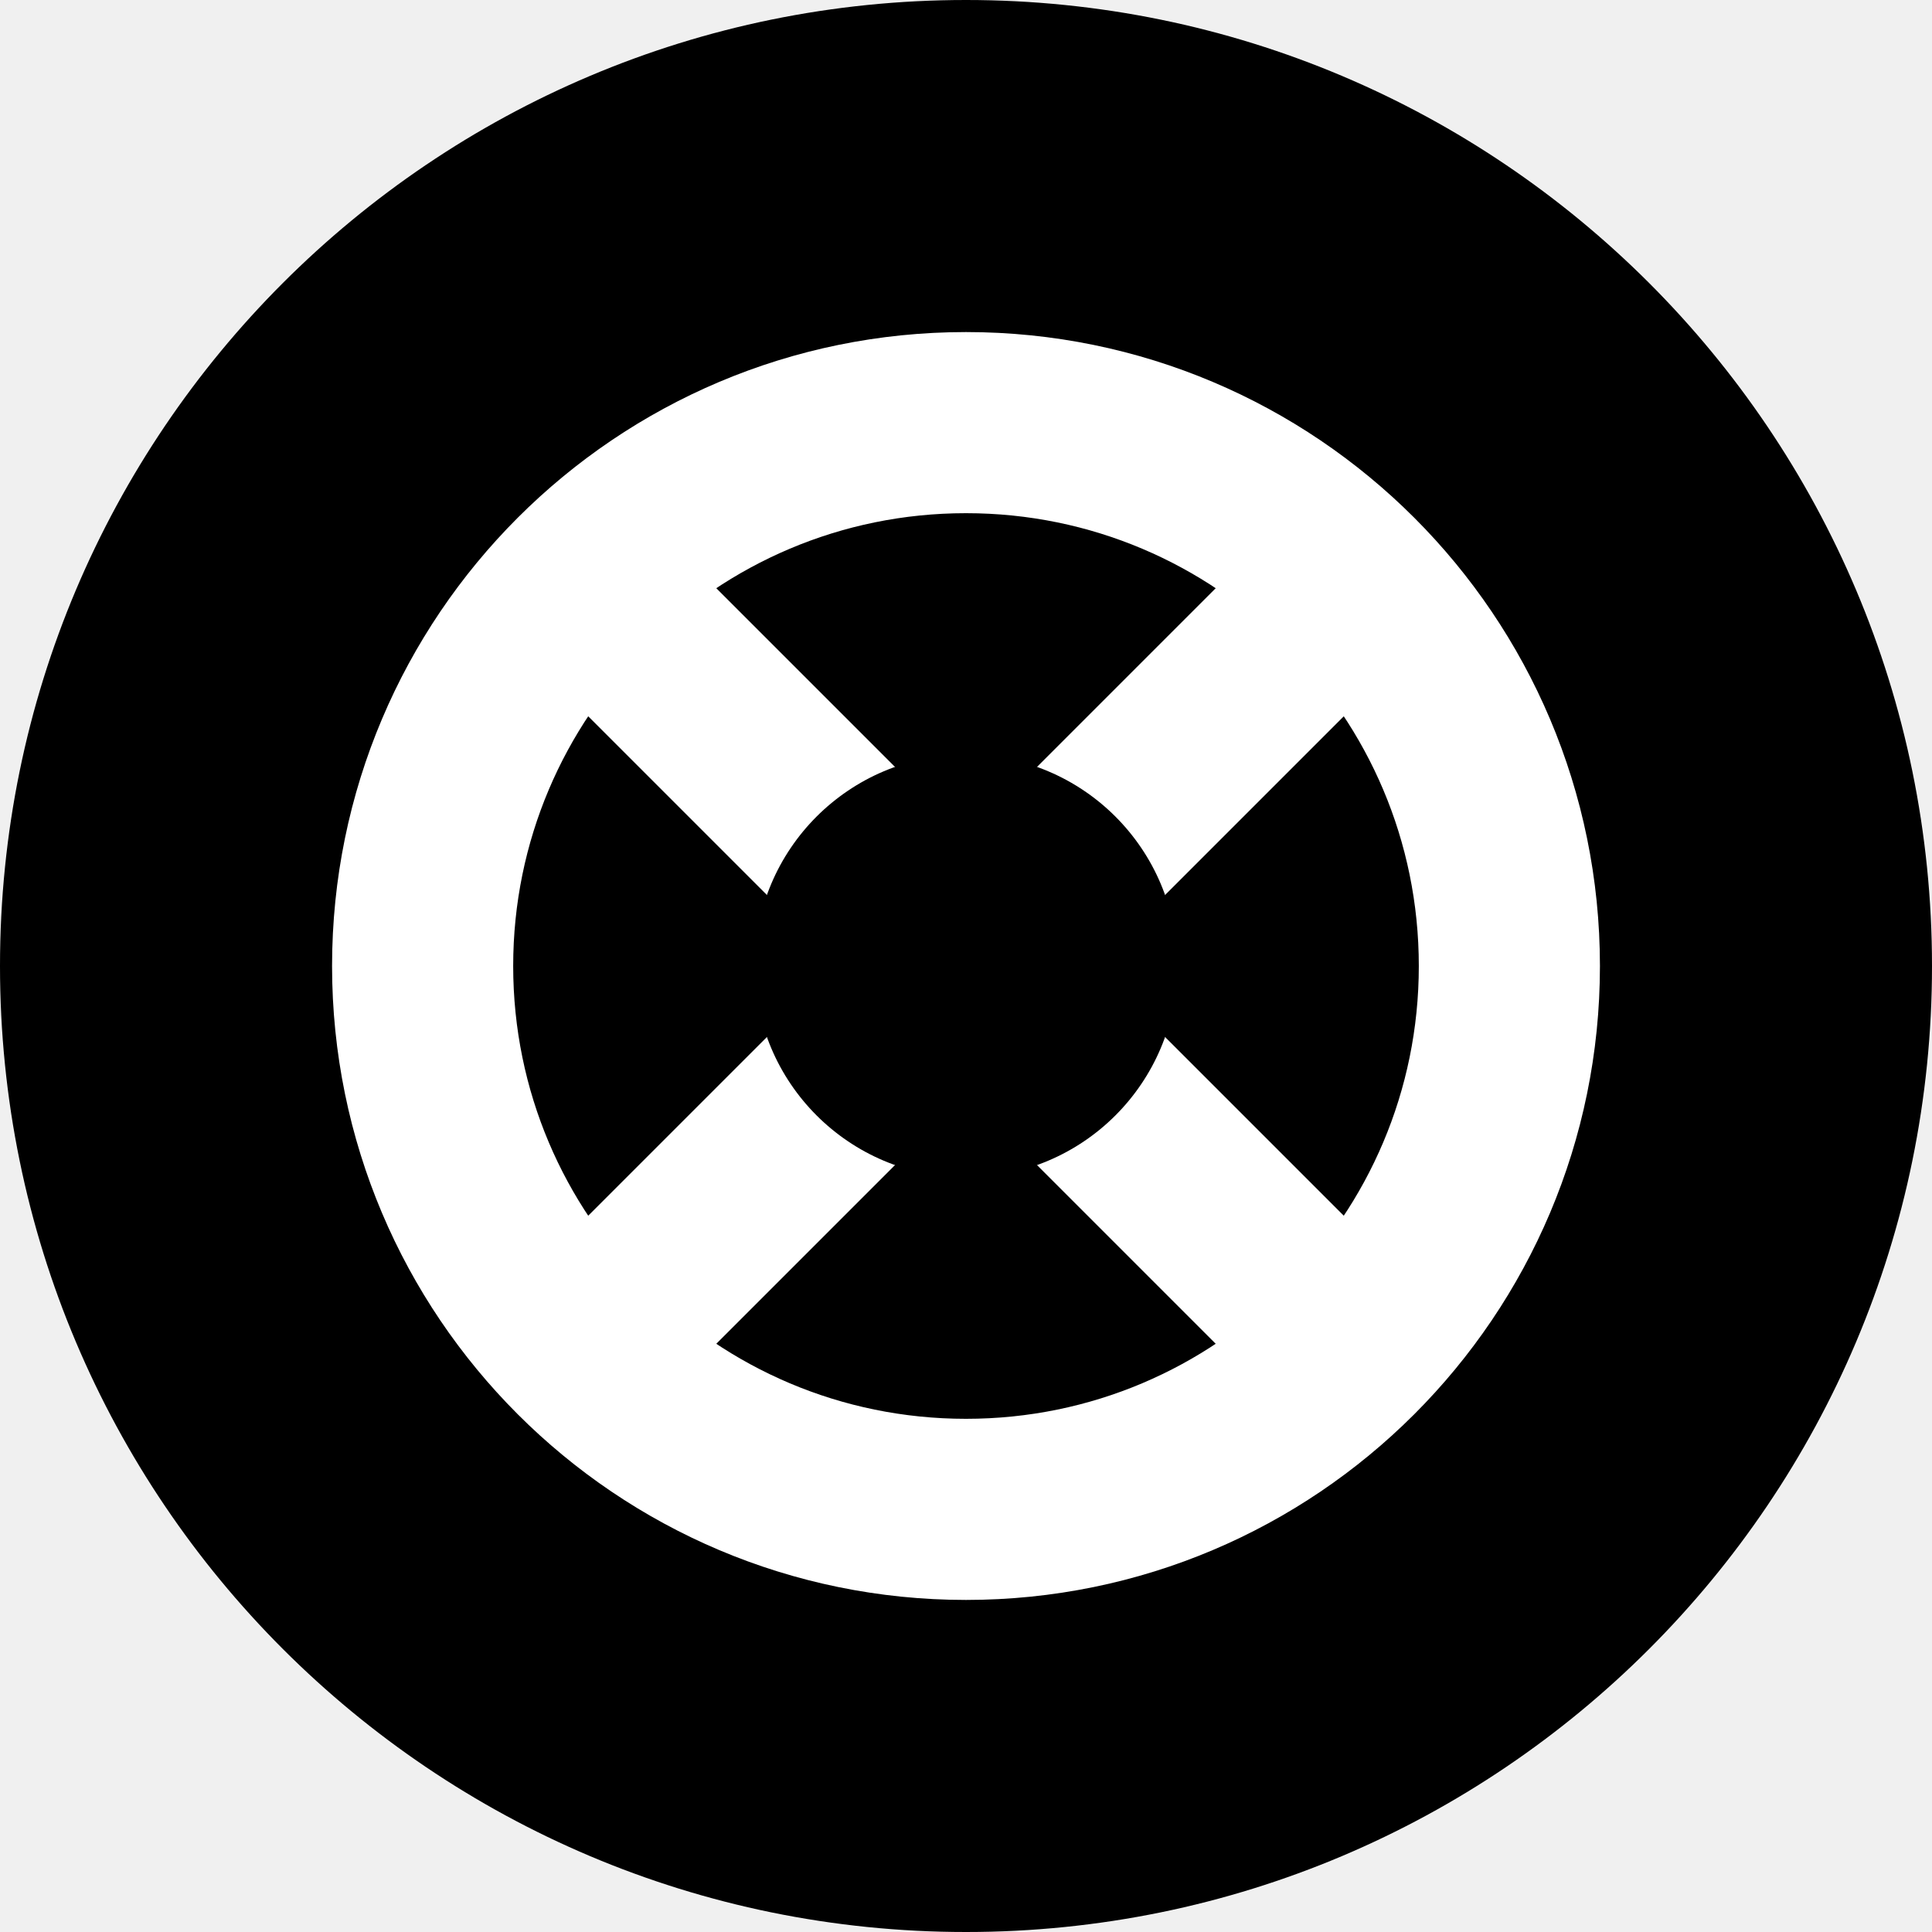
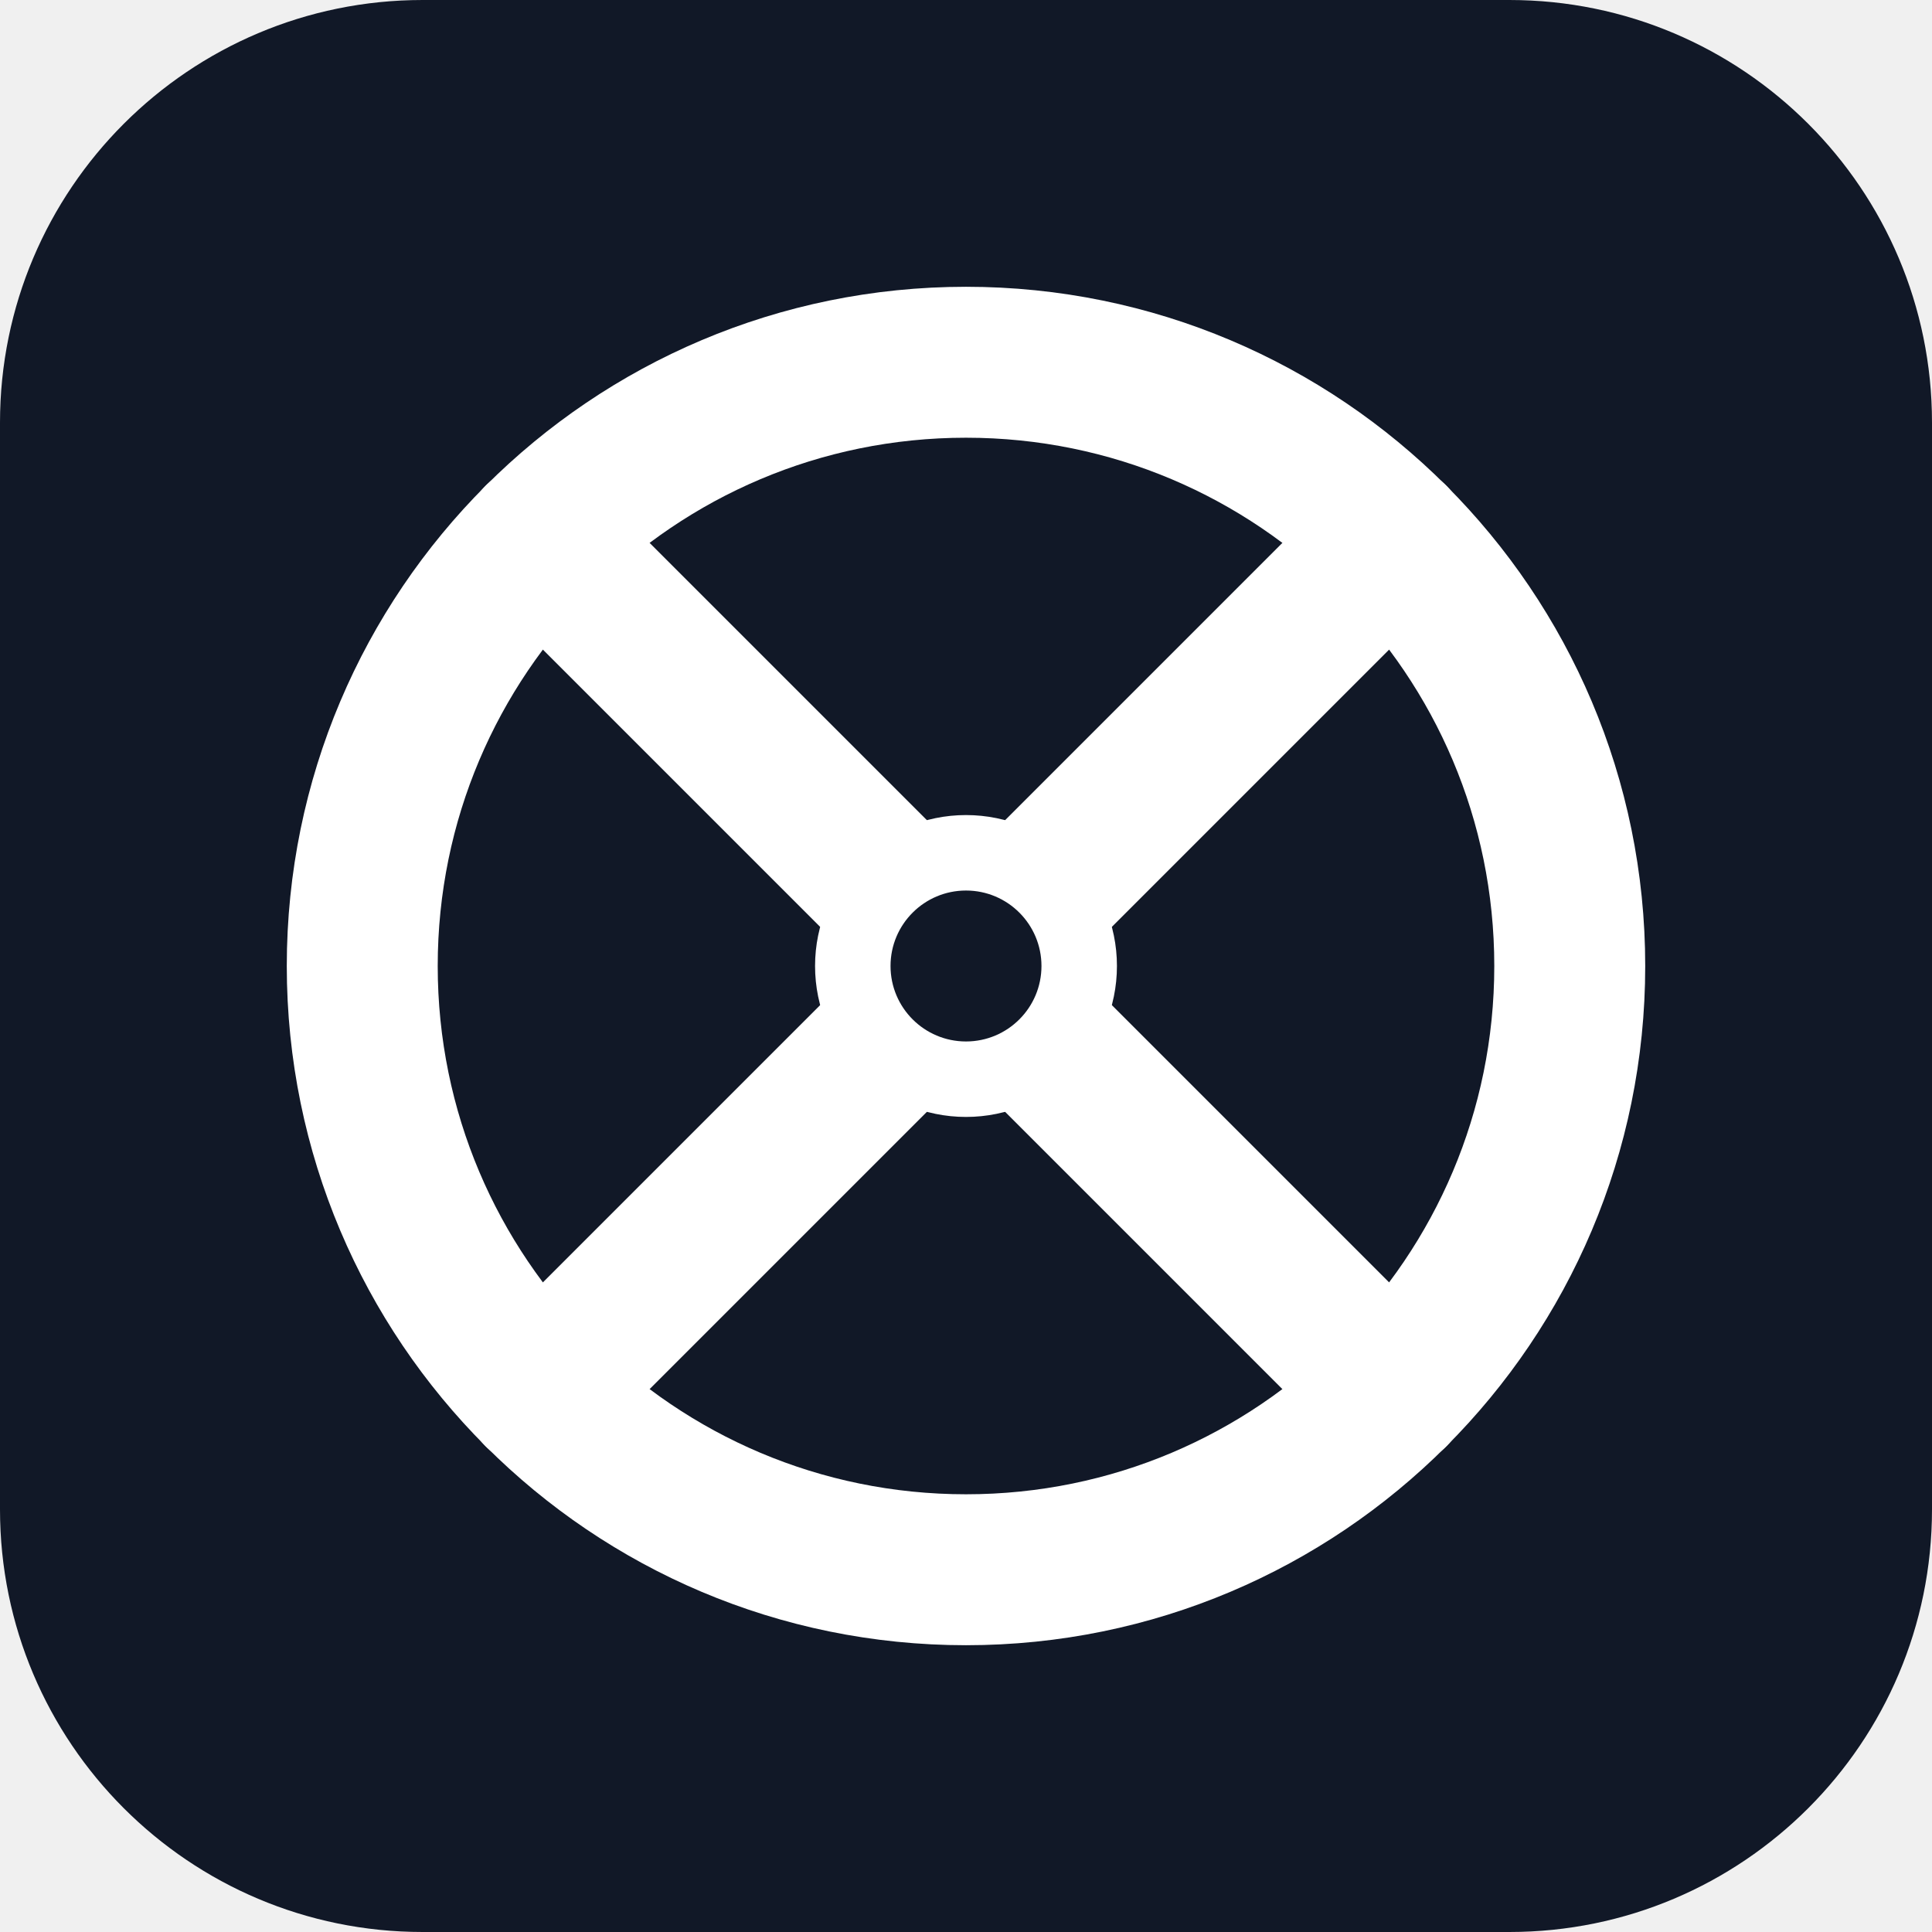
- <svg xmlns="http://www.w3.org/2000/svg" width="32" height="32" viewBox="0 0 32 32" fill="none">
-   <circle cx="16" cy="16" r="16" fill="black" />
-   <path d="M10 10L22 22" stroke="white" stroke-width="3" stroke-linecap="round" />
-   <path d="M22 10L10 22" stroke="white" stroke-width="3" stroke-linecap="round" />
-   <circle cx="16" cy="16" r="9" stroke="white" stroke-width="3" />
-   <circle cx="16" cy="16" r="3.5" fill="black" />
+ <svg xmlns="http://www.w3.org/2000/svg" version="1.1" width="512" height="512">
+   <svg version="1.1" width="512" height="512">
+     <svg width="512" height="512" viewBox="0 0 512 512" fill="none">
+       <rect width="512" height="512" rx="112" fill="#111827" />
+       <circle cx="256" cy="256" r="160" stroke="white" stroke-width="40" />
+       <path d="M142.843 142.843L369.157 369.157" stroke="white" stroke-width="40" stroke-linecap="round" />
+       <path d="M369.157 142.843L142.843 369.157" stroke="white" stroke-width="40" stroke-linecap="round" />
+       <circle cx="256" cy="256" r="40" fill="white" />
+       <circle cx="256" cy="256" r="20" fill="#111827" />
+     </svg>
+   </svg>
+   <style>@media (prefers-color-scheme: light) { :root { filter: none; } }
+ @media (prefers-color-scheme: dark) { :root { filter: none; } }
+ </style>
</svg>
